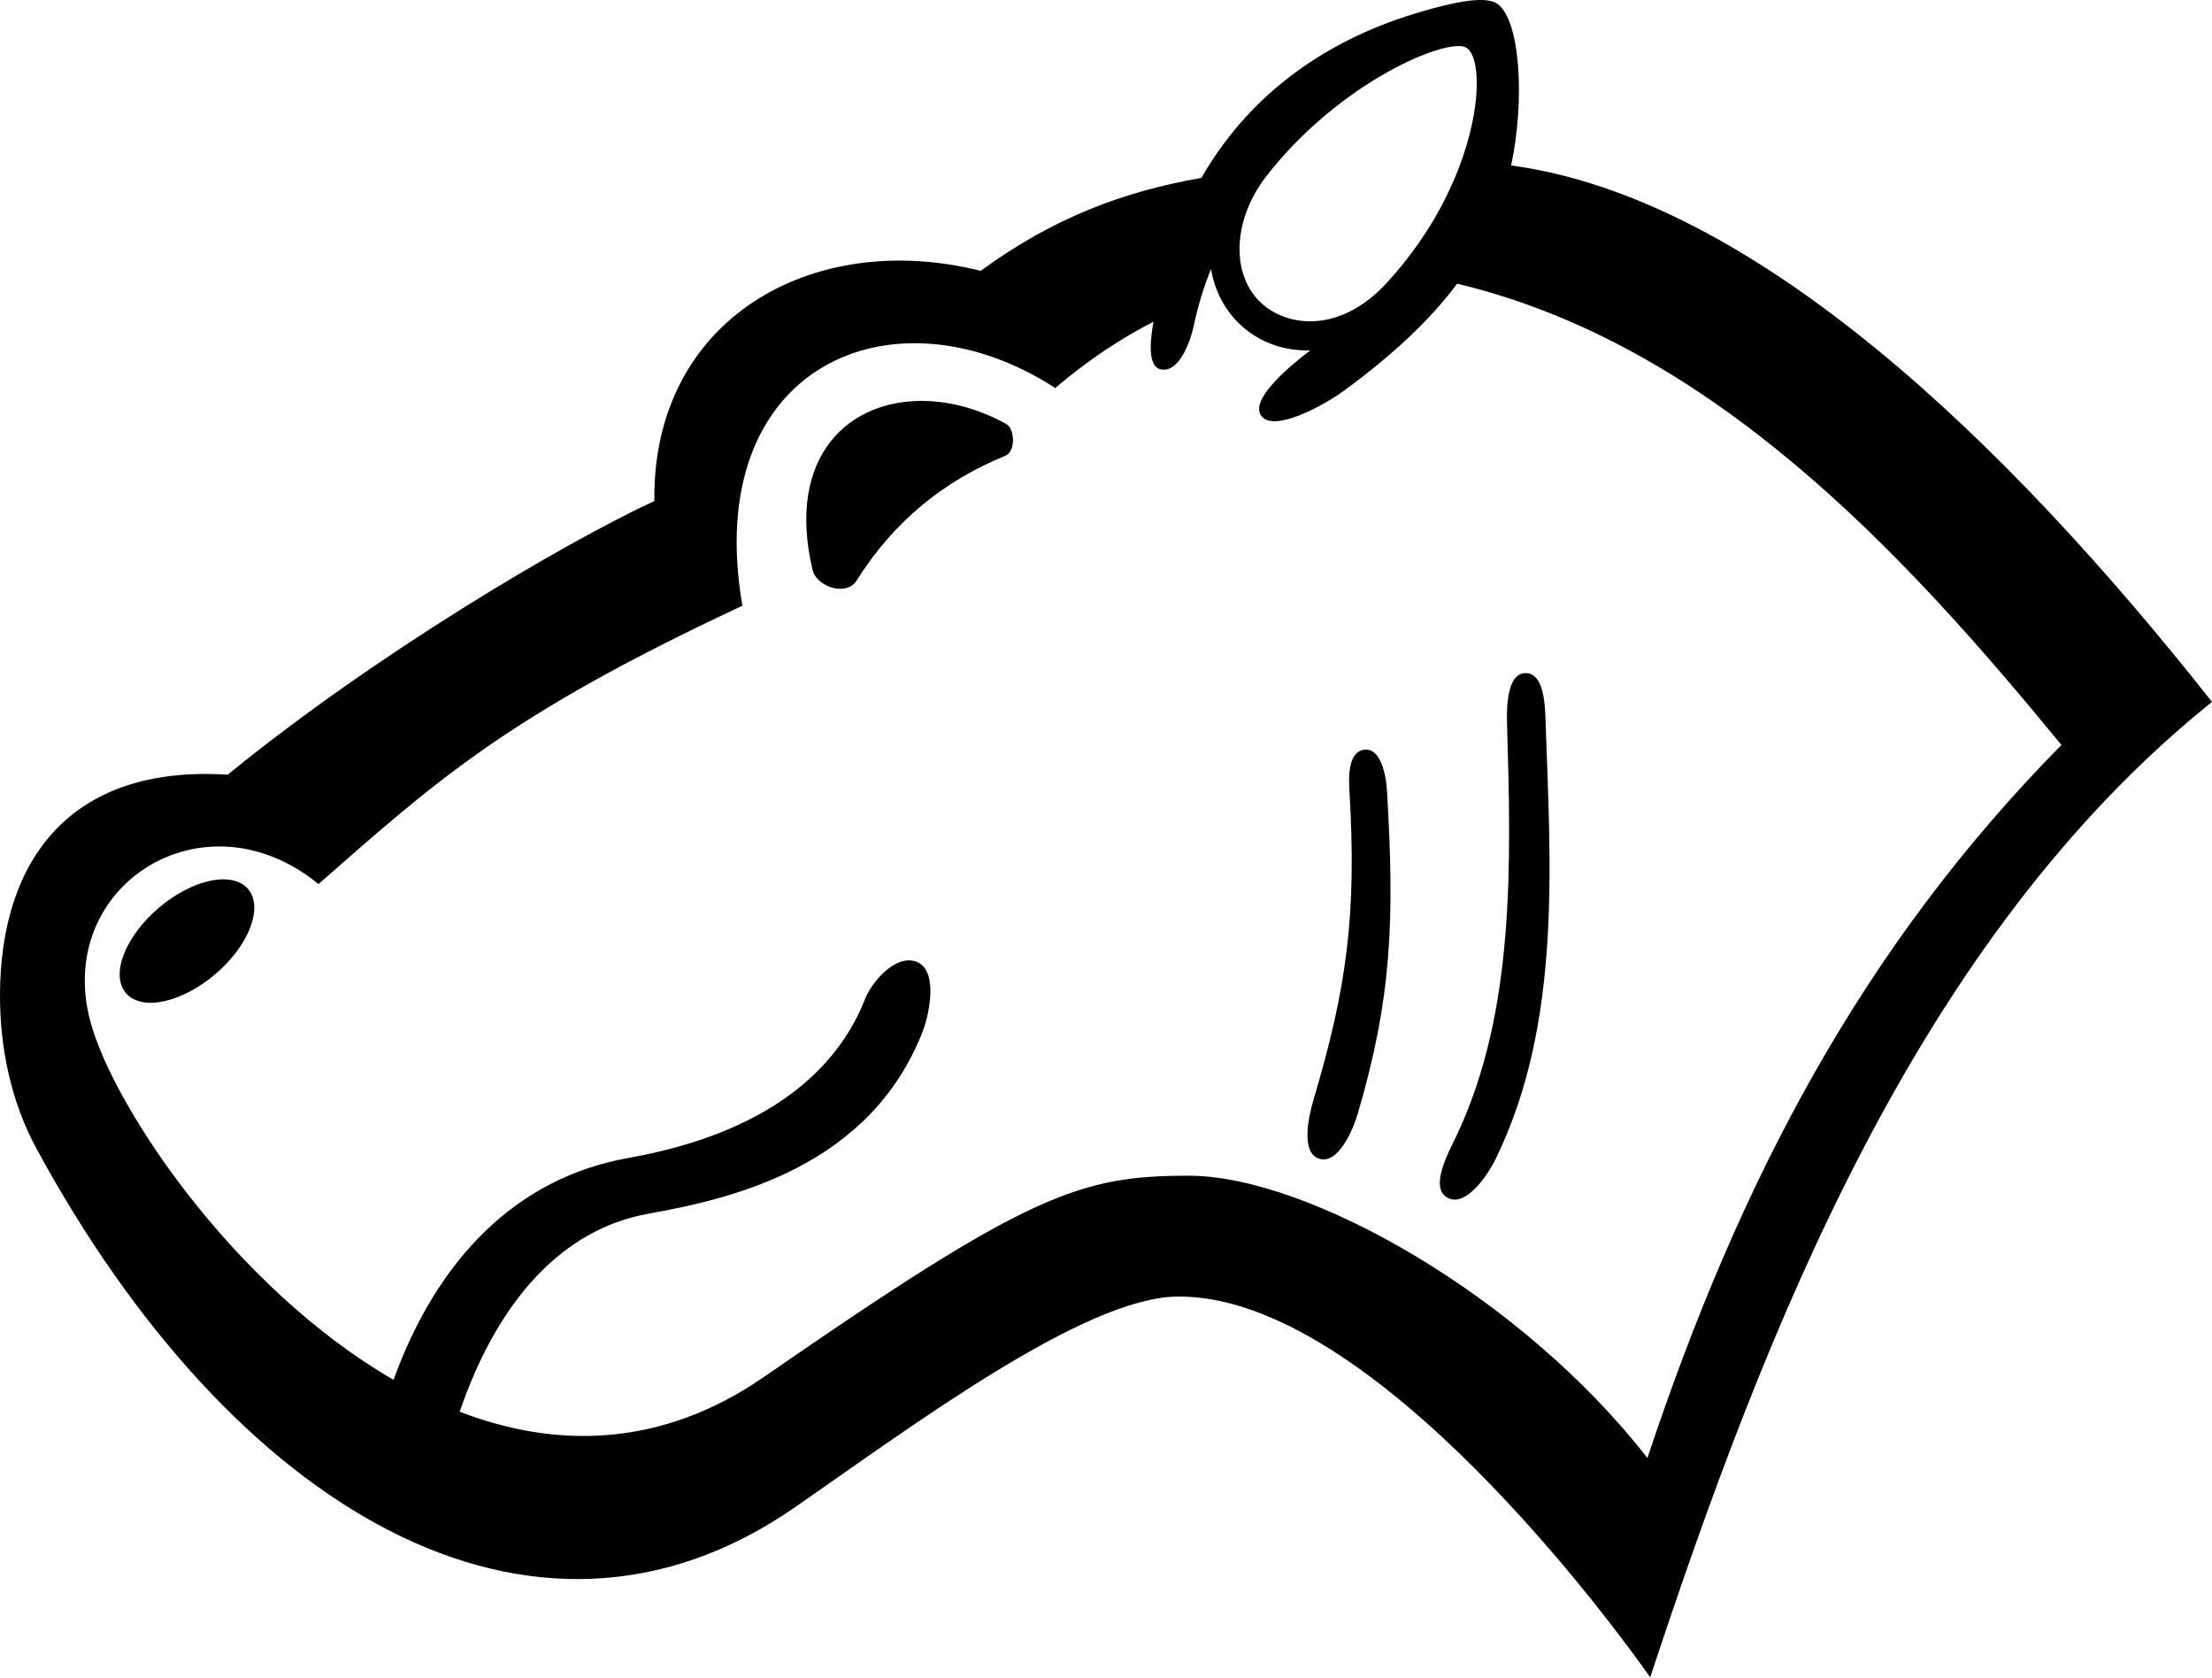
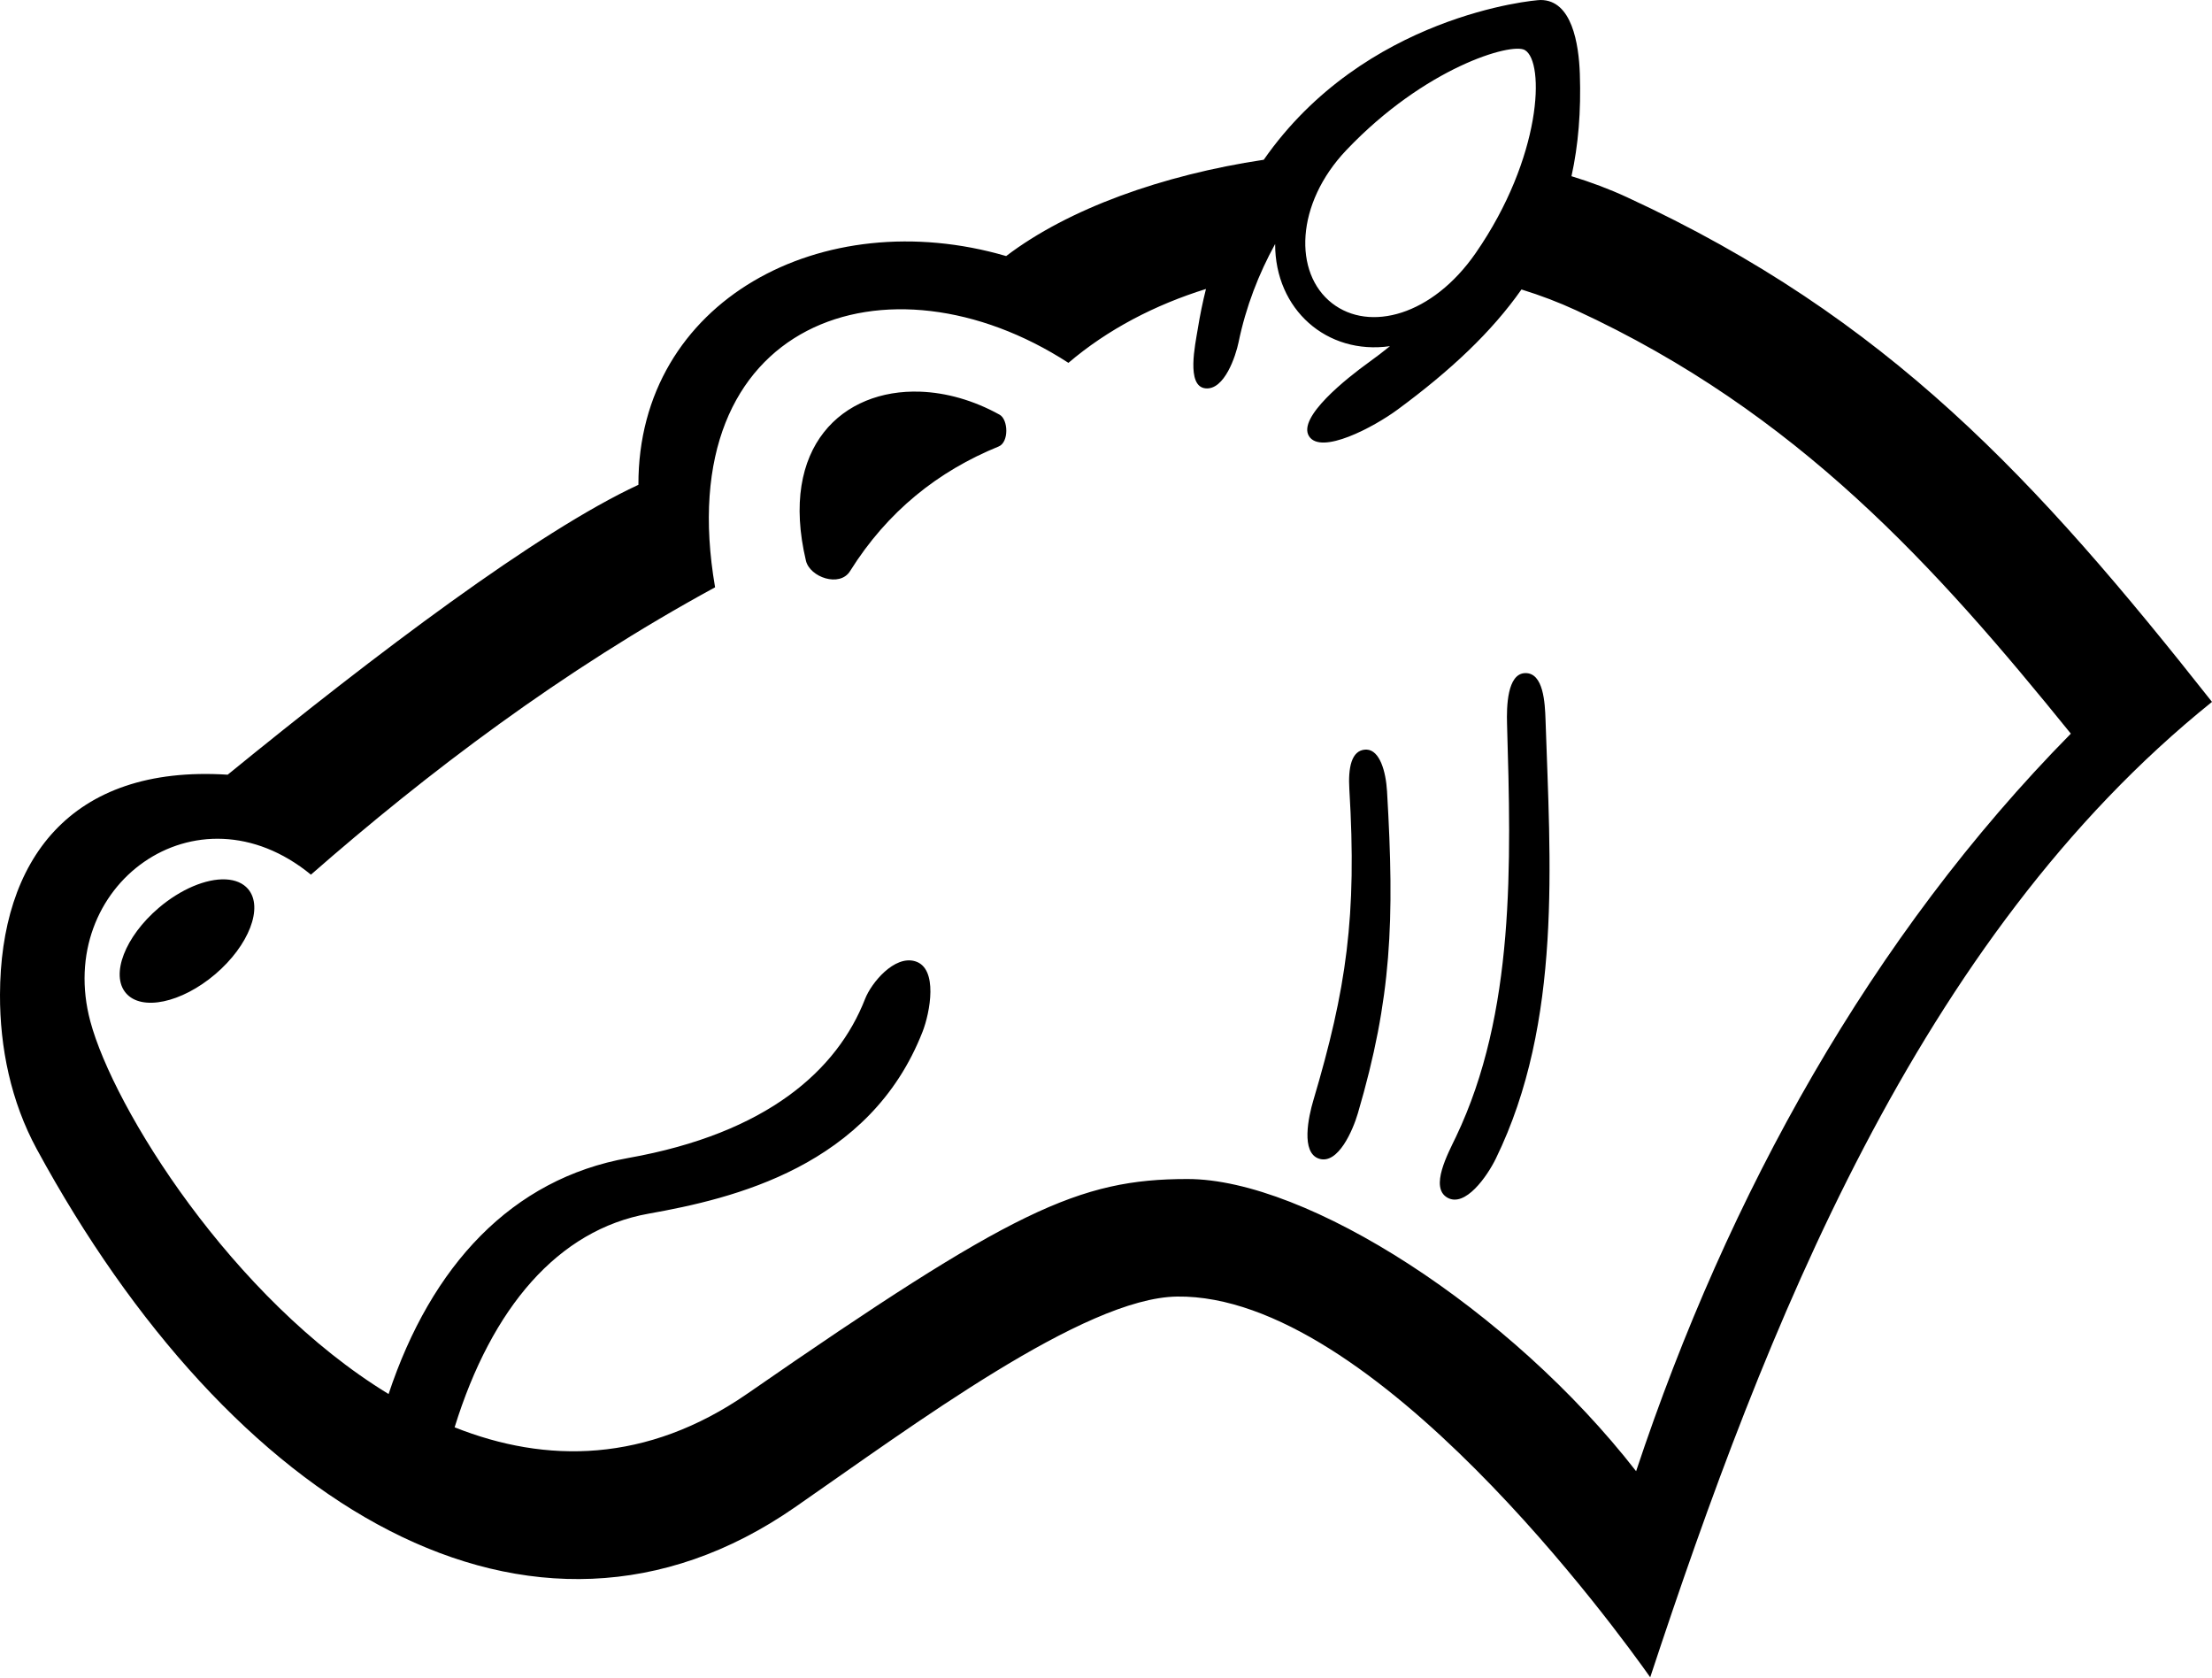
<svg xmlns="http://www.w3.org/2000/svg" width="1100" height="833.885" version="1.1" id="svg1" xml:space="preserve">
  <defs id="defs1" />
-   <path id="path2" style="baseline-shift:baseline;display:inline;overflow:visible;opacity:1;vector-effect:none;fill:#000000;stroke-width:1;enable-background:accumulate;stop-color:#000000;stop-opacity:1" d="M 734.131,0.057 C 726.494,0.462 715.915,3.003 703.488,6.789 656.995,20.955 620.302,48.548 597.455,88.426 558.78,95.246 524.173,108.015 487.672,134.658 403.296,113.574 324.274,159.168 325.408,249.074 280.207,270.066 186.959,325.06 113.221,385.15 34.502,380.125 0.199,428.101 0,494.502 -0.079,520.803 5.41,547.617 18.285,571.314 114.656,748.688 263.929,840.351 395.191,749.447 454.17,708.602 539.073,645.21 585.346,644.6 683.092,643.31 805.15,811.921 820.631,833.885 877.978,660.274 953.554,466.618 1100,348.951 997.686,219.396 872.21,98.537 751.473,82.254 758.435,49.583 755.991,9.517 744.461,1.824 742.235,0.339 738.713,-0.187 734.131,0.057 Z M 725.428,22.906 c 1.584,0.013 2.836,0.27 3.709,0.773 11.069,6.39 7.509,65.8 -39.508,116.953 -21.51,23.402 -45.779,22.485 -59.705,12.268 C 611.678,139.513 612.215,110.189 629.625,87.748 662.968,44.769 710.112,22.778 725.428,22.906 Z M 602.229,133.766 c 4.069,24.174 23.981,41.101 49.338,40.447 -11.323,8.562 -29.624,24.292 -24.557,32.232 5.678,8.897 30.446,-4.184 41.885,-12.604 23.494,-17.292 41.978,-34.388 55.719,-52.801 C 850.69,171.132 946.077,273.938 1025.121,370.361 925.963,470.938 865.076,586.998 819.238,724.871 756.686,644.469 650.525,584.518 591.197,584.518 c -54.131,0 -79.462,8.758 -211.004,99.855 -51.515,35.676 -103.928,35.812 -151.594,17.484 18.87,-55.164 50.977,-90.819 93.936,-98.469 41.918,-7.465 110.065,-23.39 136.266,-90.514 3.656,-9.366 7.943,-31.563 -3.777,-34.99 -10.331,-3.021 -21.703,10.738 -24.83,18.738 -13.802,35.313 -48.509,66.752 -117.723,79.078 -55.796,9.936 -95.003,50.322 -116.781,110.303 C 116.673,640.289 56.308,550.299 44.924,507.812 26.856,440.381 101.354,392.815 158.367,439.525 c 57.872,-50.625 93.165,-83.479 210.816,-138.375 -20.675,-119.699 75.128,-160.35 155.58,-108.25 16.275,-13.866 32.655,-24.657 48.834,-32.939 -1.485,8.742 -3.393,22.914 4.289,23.801 9.125,1.053 14.467,-15.537 15.742,-21.719 2.046,-9.92 4.976,-19.35 8.6,-28.277 z m -141.285,65.596 c -38.589,-1.384 -70.293,27.23 -56.859,84.016 1.948,8.234 16.797,13.425 21.938,5.211 18.638,-29.779 43.856,-49.738 73.91,-61.98 5.181,-2.111 4.799,-13.4 0.48,-15.795 -12.976,-7.195 -26.606,-10.99 -39.469,-11.451 z M 758.5,334.643 c -9.059,0.175 -9.31,16.92 -9.07,25.123 2.046,69.875 4.067,143.699 -25.395,205.422 -3.928,8.229 -13.189,25.172 -4.281,30.234 8.908,5.063 19.832,-10.66 24.102,-19.404 33.231,-68.068 27.001,-148.365 24.719,-218.104 -0.278,-8.495 -1.015,-23.446 -10.074,-23.271 z m -78.904,38.027 c -0.21,-0.009 -0.423,-0.008 -0.641,0.004 -6.959,0.396 -8.588,9.104 -7.945,19.697 3.829,63.163 -1.458,99.313 -17.908,154.715 -2.386,8.034 -6.359,26.095 2.912,28.994 9.421,2.946 16.757,-14.16 19.219,-22.529 16.884,-57.41 18.297,-95.786 14.525,-160.094 -0.588,-10.031 -3.645,-20.503 -10.162,-20.787 z m -567.32,64.533 c -9.772,-0.483 -22.479,4.913 -33.332,14.154 -16.779,14.287 -24.092,33.254 -16.334,42.363 7.757,9.11 27.646,4.914 44.424,-9.371 16.779,-14.286 24.093,-33.253 16.336,-42.363 -2.465,-2.896 -6.292,-4.546 -11.094,-4.783 z" />
+   <path id="path2" style="baseline-shift:baseline;display:inline;overflow:visible;opacity:1;vector-effect:none;fill:#000000;stroke-width:1;enable-background:accumulate;stop-color:#000000;stop-opacity:1" d="m 766.117,0.002 c -3.316,0 -87.657,7.641 -137.666,79.426 C 578.001,87.015 531.226,103.801 500.35,127.303 409.108,100.648 317.249,149.363 317.475,241.023 267.184,264.379 186.959,325.06 113.221,385.15 34.502,380.125 0.199,428.101 0,494.502 -0.079,520.803 5.41,547.617 18.285,571.314 114.656,748.688 263.929,840.351 395.191,749.447 454.17,708.602 539.073,645.21 585.346,644.6 683.092,643.31 805.15,811.921 820.631,833.885 877.978,660.274 953.554,466.618 1100,348.951 1012.715,238.426 939.018,158.044 808.982,98.008 800.291,93.995 791.083,90.535 781.479,87.605 784.901,72.104 786.261,55.332 785.639,36.828 785.132,21.75 781.685,0.002 766.117,0.002 Z M 758.271,24.879 c 10.086,5.823 8.531,53.358 -24.443,100.951 -21.523,31.066 -52.753,39.423 -71.416,24.924 -19.284,-14.982 -18.225,-49.471 7.109,-76.121 39.149,-41.182 82.115,-53.585 88.75,-49.754 z m -124.158,96.42 c -0.068,32.525 25.657,55.28 57.105,50.797 -3.367,2.73 -6.872,5.413 -10.521,8.037 -10.833,7.791 -35.686,27.411 -29.721,36.758 5.965,9.347 31.986,-4.397 44.004,-13.242 26.488,-19.495 46.914,-38.751 61.625,-59.736 9.479,2.931 18.573,6.391 27.152,10.352 110.241,50.897 178.984,127.602 246.047,210.479 C 930.647,465.319 859.457,593.554 813.619,731.428 751.067,651.026 649.862,586.164 590.535,586.164 c -54.131,0 -87.23,15.541 -218.771,106.639 -50.148,34.729 -100.251,34.885 -145.688,16.803 18.458,-59.568 51.521,-98.214 96.459,-106.217 41.918,-7.465 110.065,-23.39 136.266,-90.514 3.656,-9.366 7.943,-31.563 -3.777,-34.99 -10.331,-3.021 -21.703,10.738 -24.83,18.738 -13.802,35.313 -48.509,66.752 -117.723,79.078 -57.956,10.321 -98.014,53.495 -119.232,117.357 C 115.2,645.486 56.448,550.823 44.924,507.812 26.856,440.381 97.608,388.133 154.621,434.844 212.494,384.218 279.494,333.393 355.604,291.984 332.601,158.808 441.806,122.43 531.316,180.396 c 19.666,-16.755 43.158,-28.855 68.4,-36.734 -1.623,6.453 -2.99,13.104 -4.092,19.951 -1.214,7.54 -5.843,28.339 3.744,29.445 9.587,1.107 15.197,-16.322 16.537,-22.816 3.681,-17.845 10.084,-34.183 18.207,-48.943 z m -176.48,73.428 c -38.589,-1.384 -70.293,27.228 -56.859,84.014 1.948,8.234 16.795,13.427 21.936,5.213 18.638,-29.779 43.858,-49.739 73.912,-61.982 5.181,-2.111 4.797,-13.4 0.479,-15.795 -12.976,-7.195 -26.604,-10.988 -39.467,-11.449 z M 758.5,334.643 c -9.059,0.175 -9.31,16.92 -9.07,25.123 2.046,69.875 4.067,143.699 -25.395,205.422 -3.928,8.229 -13.189,25.172 -4.281,30.234 8.908,5.063 19.832,-10.66 24.102,-19.404 33.231,-68.068 27.001,-148.365 24.719,-218.104 -0.278,-8.495 -1.015,-23.446 -10.074,-23.271 z m -78.904,38.027 c -0.21,-0.009 -0.423,-0.008 -0.641,0.004 -6.959,0.396 -8.588,9.104 -7.945,19.697 3.829,63.163 -1.458,99.313 -17.908,154.715 -2.386,8.034 -6.359,26.095 2.912,28.994 9.421,2.946 16.757,-14.16 19.219,-22.529 16.884,-57.41 18.297,-95.786 14.525,-160.094 -0.588,-10.031 -3.645,-20.503 -10.162,-20.787 z m -567.32,64.533 c -9.772,-0.483 -22.479,4.913 -33.332,14.154 -16.779,14.287 -24.092,33.254 -16.334,42.363 7.757,9.11 27.646,4.914 44.424,-9.371 16.779,-14.286 24.093,-33.253 16.336,-42.363 -2.465,-2.896 -6.292,-4.546 -11.094,-4.783 z" />
</svg>
